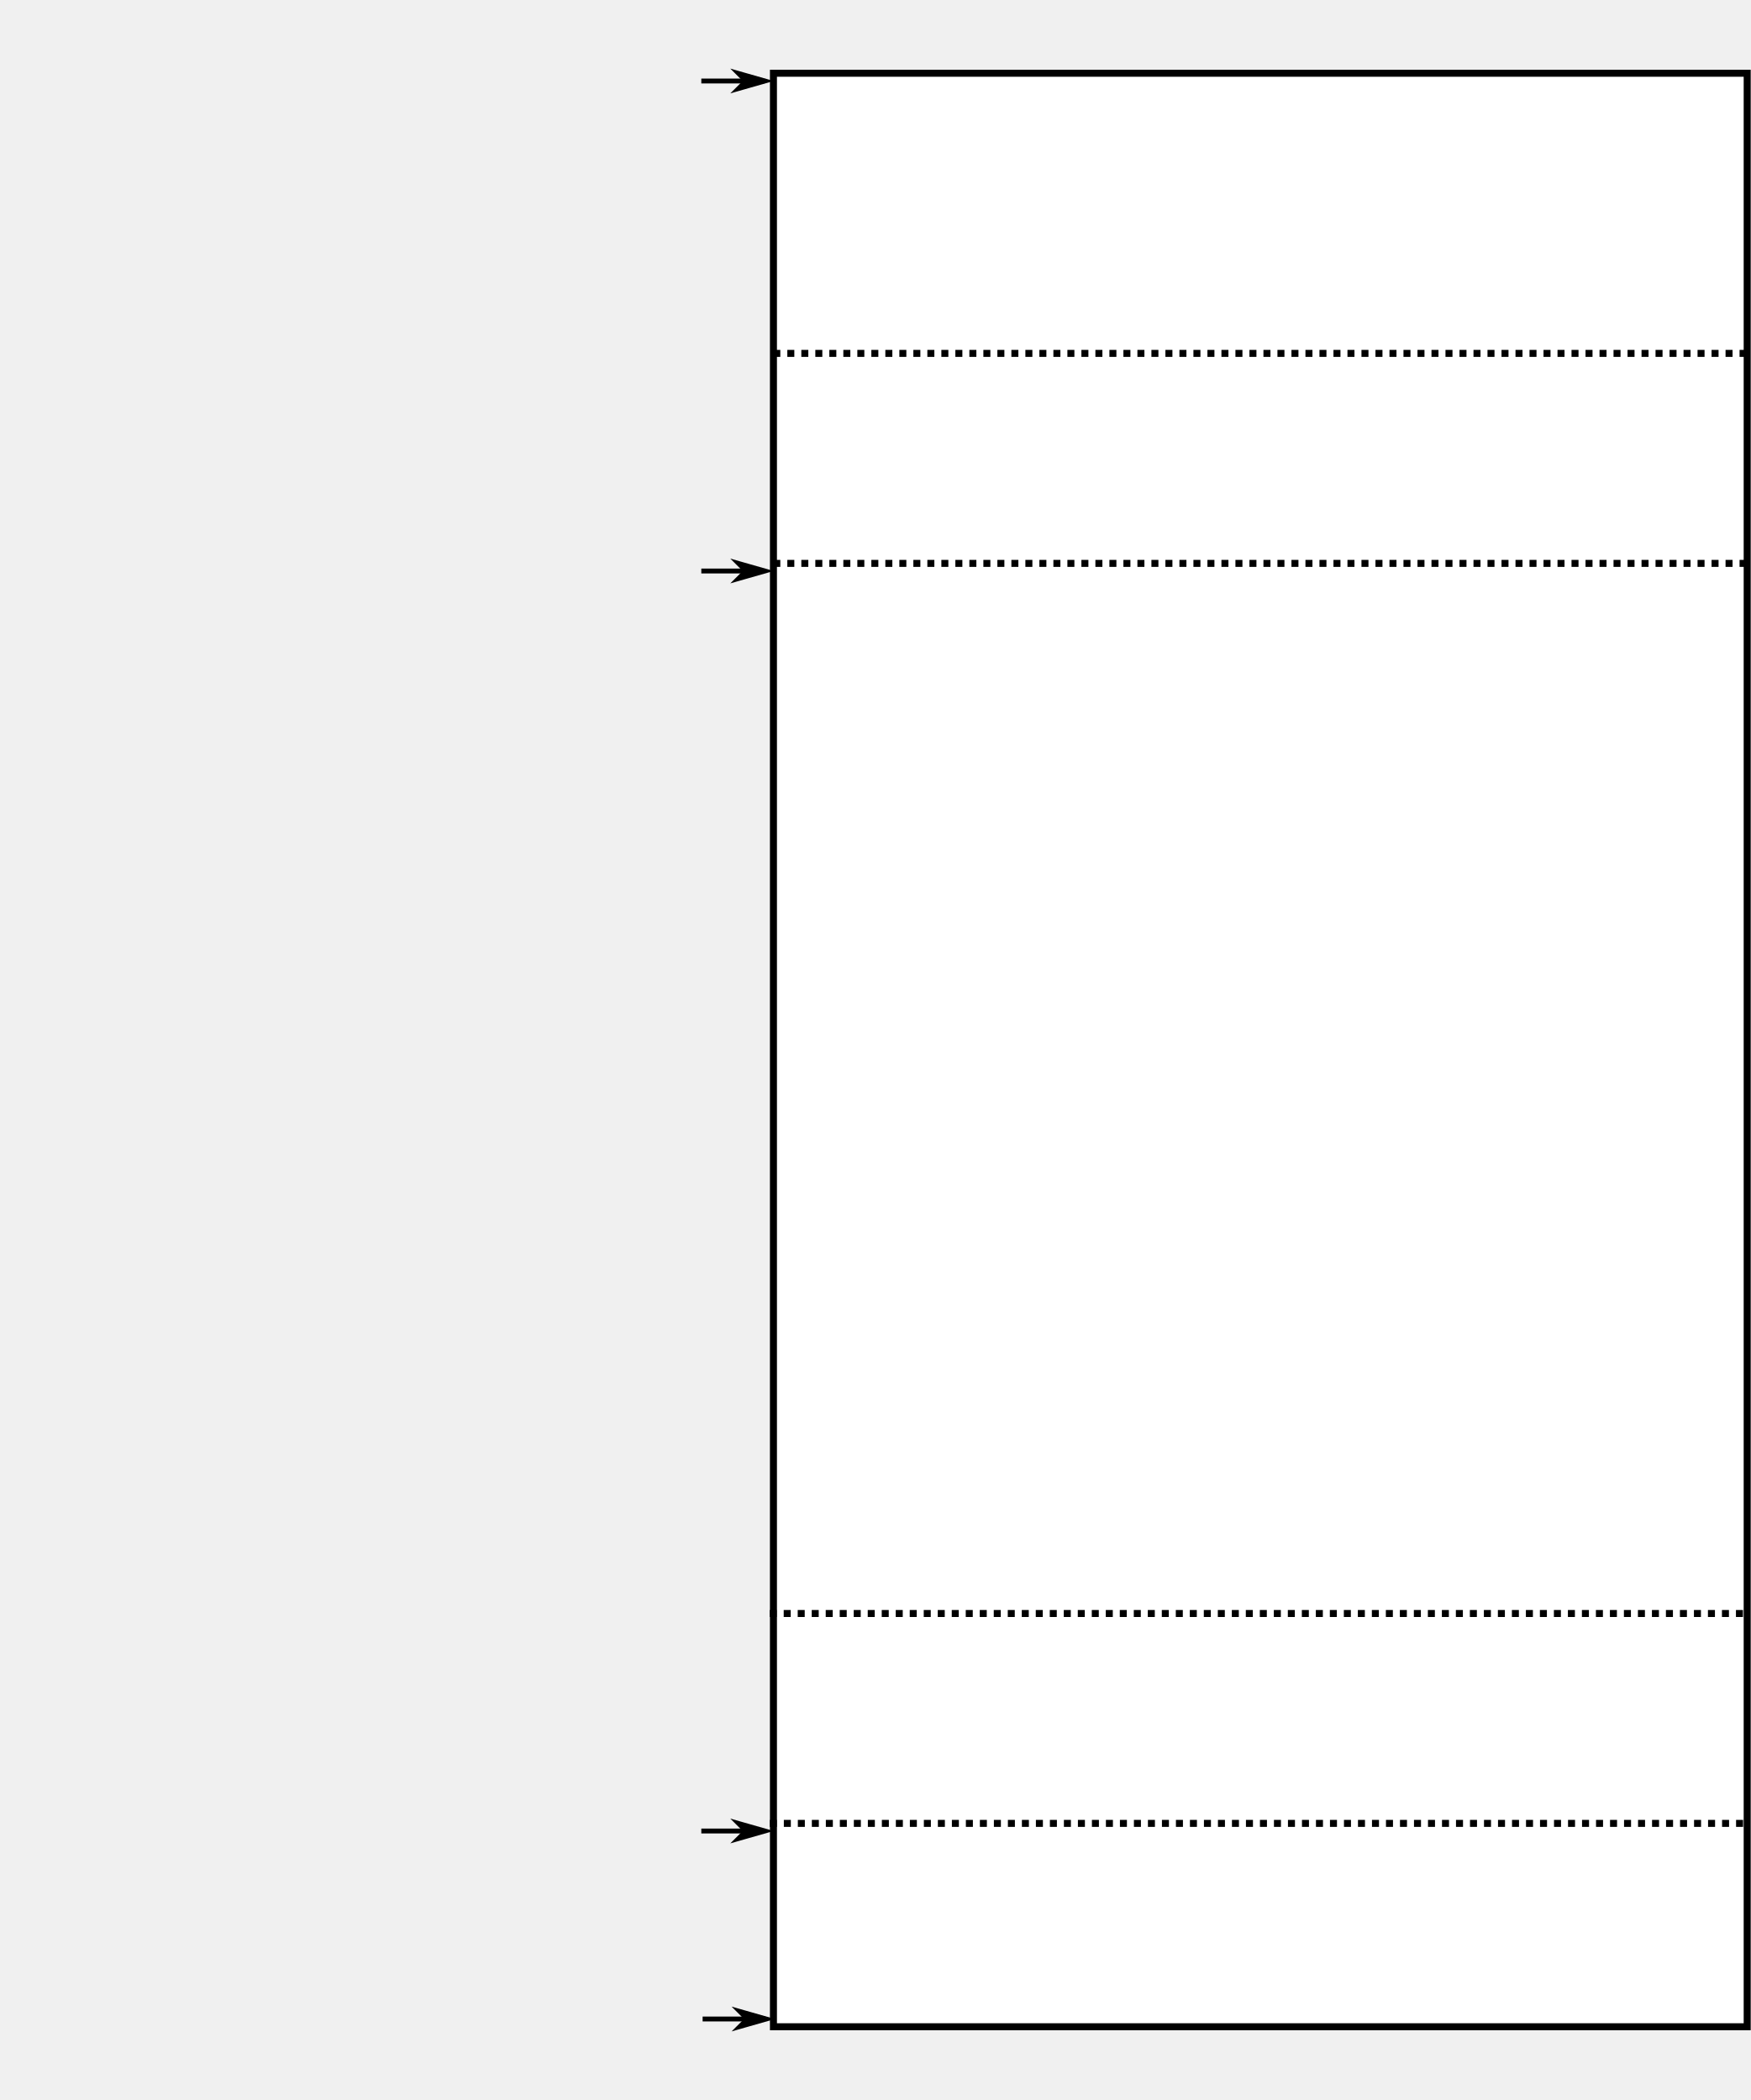
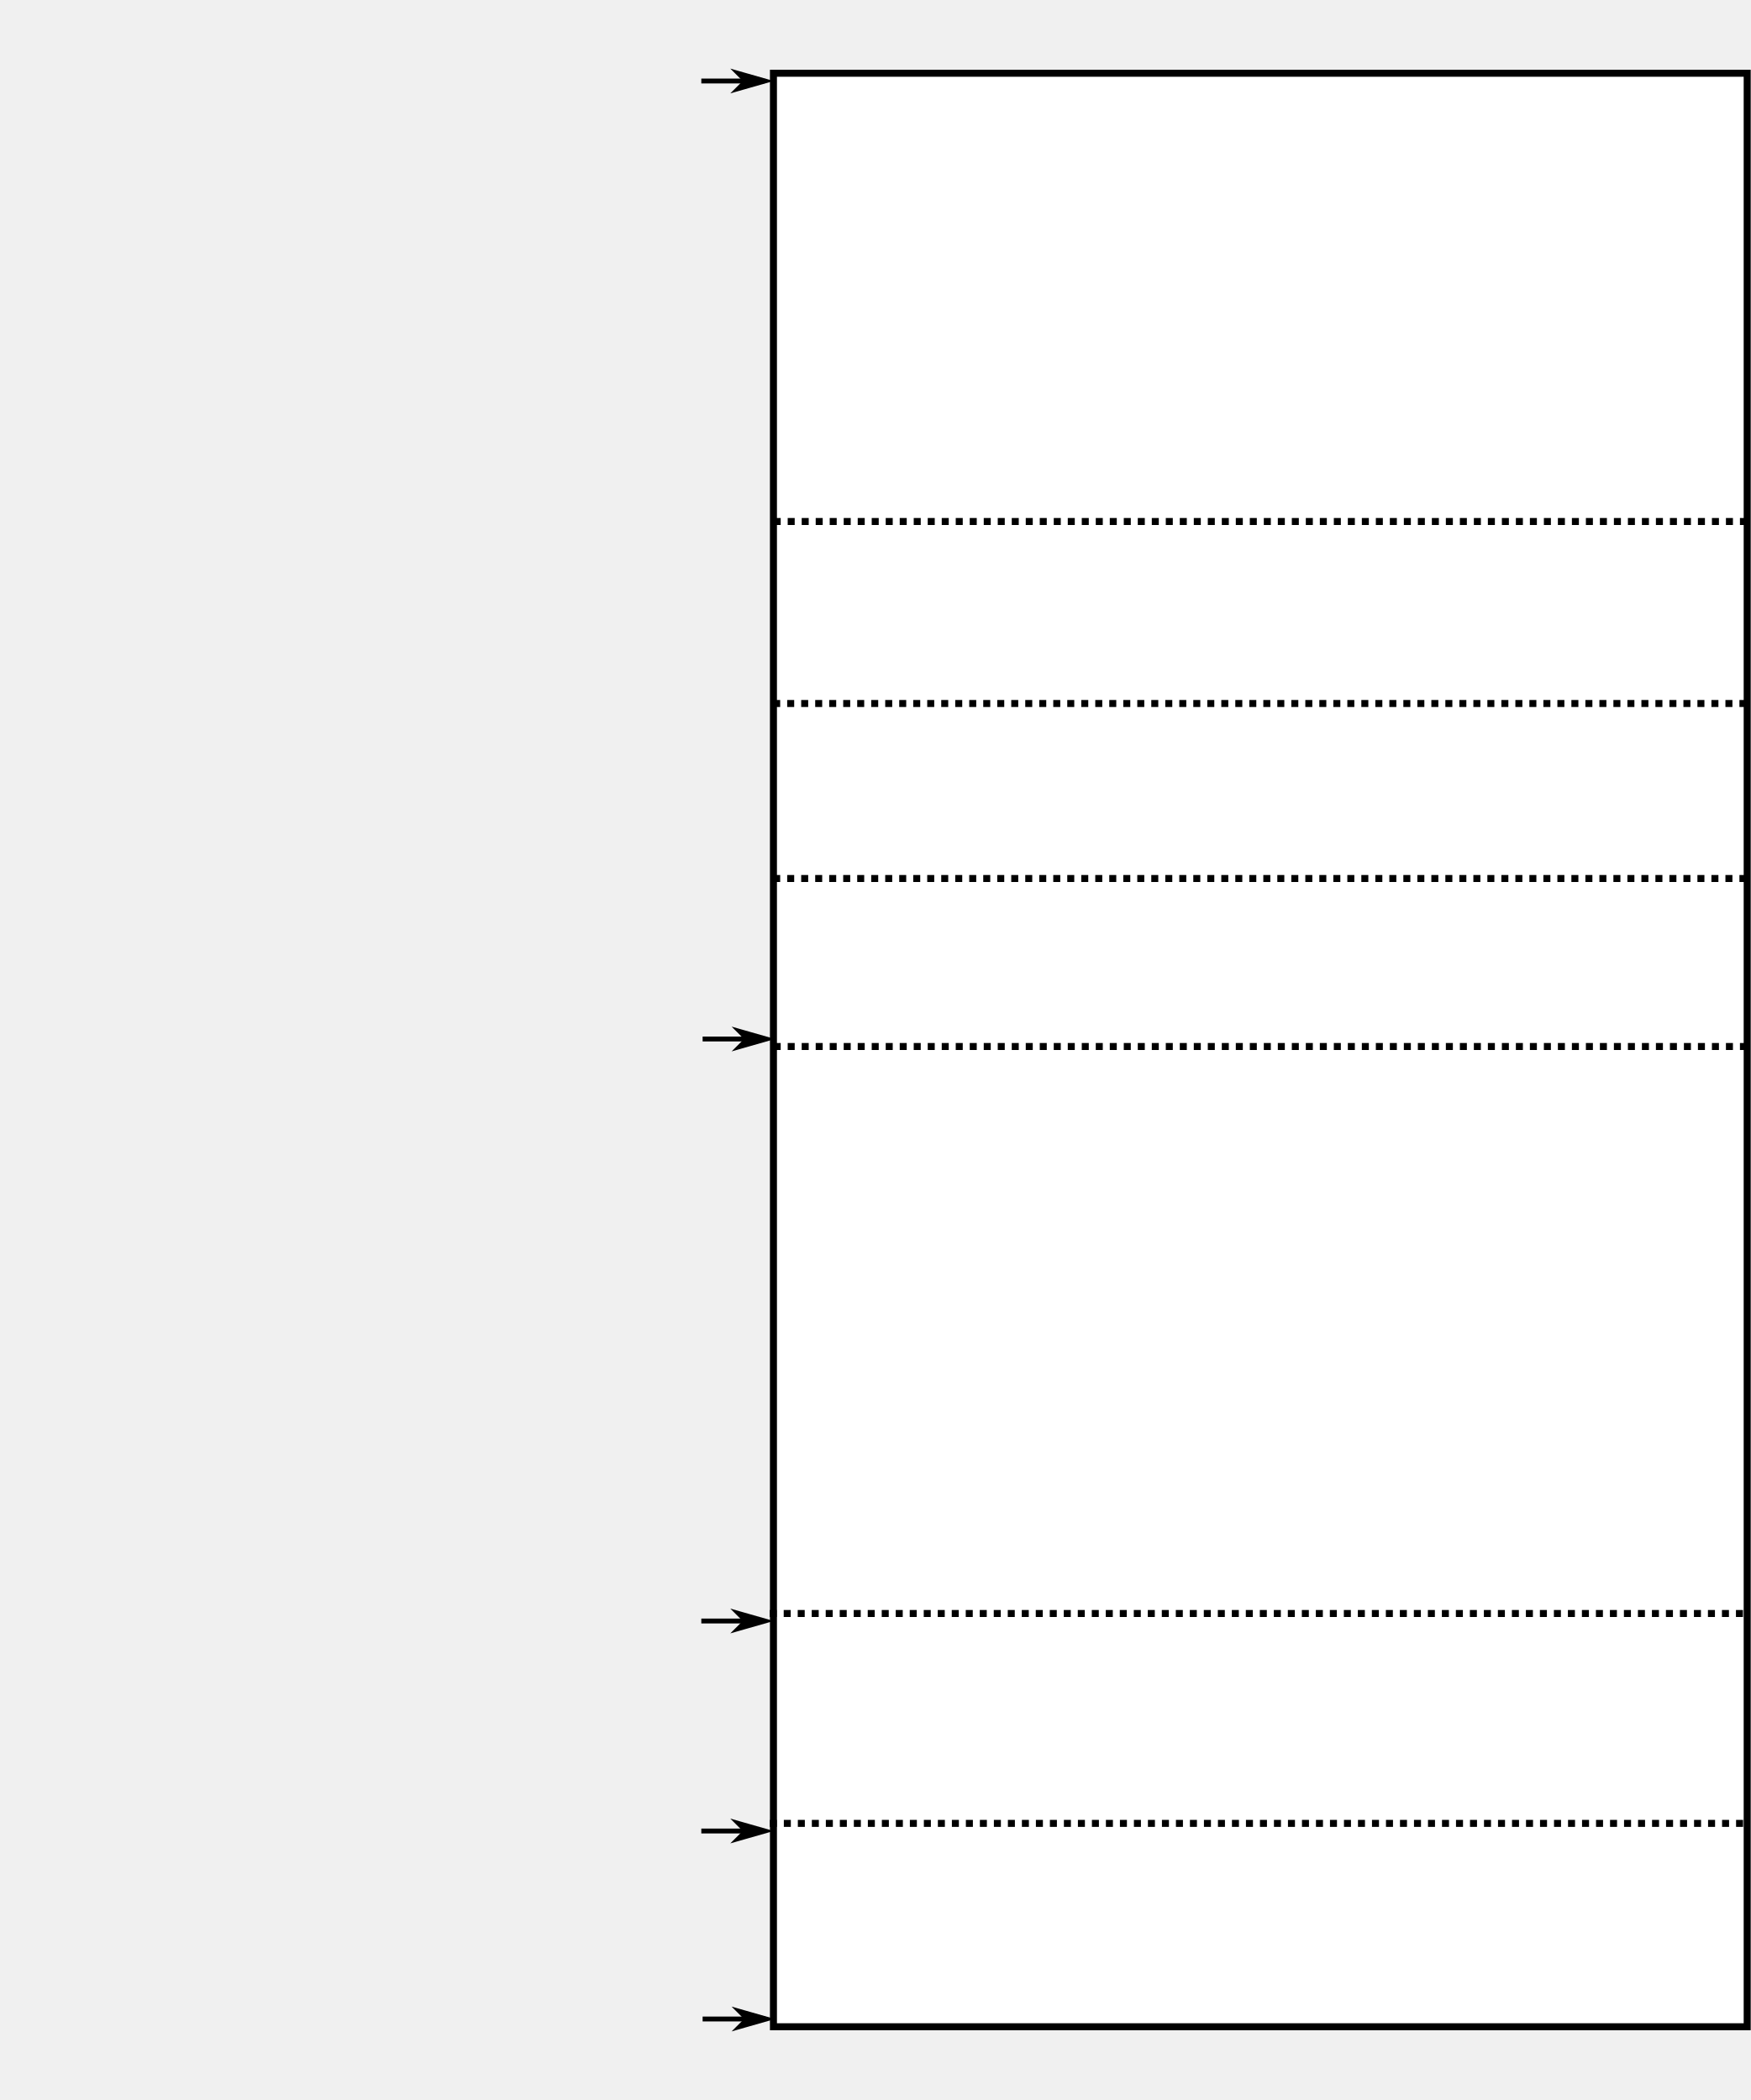
<svg xmlns="http://www.w3.org/2000/svg" xmlns:xlink="http://www.w3.org/1999/xlink" width="250" height="300" id="svg2160" version="1.0">
  <defs id="defs2162">
    <marker orient="auto" refY="0" refX="0" id="Arrow1Mend" style="overflow:visible">
      <path id="path3299" d="M 0,0 L 5,-5 L -12.5,0 L 5,5 L 0,0 z " style="fill-rule:evenodd;stroke:#000000;stroke-width:1pt;marker-start:none" transform="matrix(-0.4,0,0,-0.4,-4,0)" />
    </marker>
    <linearGradient id="linearGradient3224">
      <stop style="stop-color:#ffffff;stop-opacity:1;" offset="0" id="stop3226" />
      <stop style="stop-color:#000000;stop-opacity:0" offset="1" id="stop3228" />
    </linearGradient>
    <linearGradient xlink:href="#linearGradient3224" id="linearGradient3230" x1="199.308" y1="341.003" x2="348.784" y2="341.003" gradientUnits="userSpaceOnUse" />
  </defs>
  <g id="layer1">
    <rect style="fill:#ffffff;stroke:#000000;stroke-width:1;stroke-miterlimit:4;stroke-dasharray:none;stroke-opacity:1" id="rect2196" width="139.072" height="279.072" x="110.464" y="10.464" />
    <flowRoot xml:space="preserve" id="flowRoot3180" transform="translate(1.853516,-54.84915)">
      <flowRegion id="flowRegion3182">
        <rect id="rect3184" width="97.01" height="17.564" x="2.99" y="332.436" />
      </flowRegion>
      <flowPara id="flowPara3186">Workspace base</flowPara>
    </flowRoot>
    <flowRoot xml:space="preserve" id="flowRoot3188" transform="translate(1.853516,-329.8492)">
      <flowRegion id="flowRegion3190">
        <rect id="rect3192" width="97.01" height="17.564" x="2.99" y="332.436" />
      </flowRegion>
      <flowPara id="flowPara3196">Workspace top</flowPara>
    </flowRoot>
    <flowRoot xml:space="preserve" id="flowRoot3208" transform="translate(-99.45703,-40.85305)" style="fill:url(#linearGradient3230);fill-opacity:1">
      <flowRegion id="flowRegion3210" style="fill:url(#linearGradient3230);fill-opacity:1">
        <rect id="rect3212" width="139.312" height="50.822" x="99.851" y="299.552" style="fill:url(#linearGradient3230);fill-opacity:1" />
      </flowRegion>
      <flowPara id="flowPara3214" style="fill:url(#linearGradient3230);fill-opacity:1">Thread Structure</flowPara>
    </flowRoot>
    <path style="fill:none;fill-rule:evenodd;stroke:#000000;stroke-width:1;stroke-linecap:butt;stroke-linejoin:miter;stroke-miterlimit:4;stroke-dasharray:1,1;stroke-dashoffset:0;stroke-opacity:1" d="M 109.948,260.482 C 249.518,260.482 249.518,260.482 249.518,260.482" id="path3243" />
-     <path style="fill:none;fill-rule:evenodd;stroke:#000000;stroke-width:1;stroke-linecap:butt;stroke-linejoin:miter;marker-start:none;stroke-miterlimit:4;stroke-dasharray:1,1;stroke-dashoffset:0;stroke-opacity:1" d="M 110.446,50.481 C 249.519,50.481 249.519,50.481 249.519,50.481" id="path3245" />
-     <path style="fill:none;fill-rule:evenodd;stroke:#000000;stroke-width:1;stroke-linecap:butt;stroke-linejoin:miter;stroke-miterlimit:4;stroke-dasharray:1,1;stroke-dashoffset:0;stroke-opacity:1" d="M 110.446,80.481 C 249.519,80.481 249.519,80.481 249.519,80.481" id="path3247" />
-     <flowRoot xml:space="preserve" id="flowRoot3249" transform="translate(131.7188,-62.61087)">
+     <path style="fill:none;fill-rule:evenodd;stroke:#000000;stroke-width:1;stroke-linecap:butt;stroke-linejoin:miter;marker-start:none;stroke-miterlimit:4;stroke-dasharray:1, 1;stroke-dashoffset:0;stroke-opacity:1" d="M 110.5,74.5 C 249.573,74.5 249.573,74.5 249.573,74.5" id="path3245" />
+     <path style="fill:none;fill-rule:evenodd;stroke:#000000;stroke-width:1;stroke-linecap:butt;stroke-linejoin:miter;stroke-miterlimit:4;stroke-dasharray:1, 1;stroke-dashoffset:0;stroke-opacity:1" d="M 110.5,149.5 C 249.573,149.5 249.573,149.5 249.573,149.5" id="path3247" />
+     <flowRoot xml:space="preserve" id="flowRoot3249" transform="translate(125.4043,-62.80812)">
      <flowRegion id="flowRegion3251">
-         <rect id="rect3253" width="97.01" height="17.564" x="2.99" y="332.436" />
+         <rect id="rect3253" width="107.01" height="12.564" x="2.99" y="332.436" />
      </flowRegion>
      <flowPara id="flowPara3255">Thread Structure</flowPara>
    </flowRoot>
-     <flowRoot xml:space="preserve" id="flowRoot3257" transform="translate(136.0566,-274.9898)">
+     <flowRoot xml:space="preserve" id="flowRoot3257" transform="translate(133.584,-197.8081)">
      <flowRegion id="flowRegion3259">
-         <rect id="rect3261" width="97.01" height="17.564" x="2.99" y="332.436" />
+         <rect id="rect3261" width="102.01" height="17.564" x="2.99" y="332.436" />
      </flowRegion>
-       <flowPara id="flowPara3263">Registers Dump</flowPara>
+       <flowPara id="flowPara3263">intctx Structure</flowPara>
    </flowRoot>
-     <flowRoot xml:space="preserve" id="flowRoot3265" transform="translate(141.7188,-307.6109)">
+     <flowRoot xml:space="preserve" id="flowRoot3265" transform="translate(137.7109,-292.8081)">
      <flowRegion id="flowRegion3267">
        <rect id="rect3269" width="97.01" height="17.564" x="2.99" y="332.436" />
      </flowRegion>
      <flowPara id="flowPara3273">Thread Stack</flowPara>
    </flowRoot>
-     <flowRoot xml:space="preserve" id="flowRoot3277" transform="translate(0.4335938,-258.728)">
+     <flowRoot xml:space="preserve" id="flowRoot3277" transform="translate(1.208984,-187.0952)">
      <flowRegion id="flowRegion3279">
        <rect id="rect3281" width="97.01" height="17.564" x="2.99" y="332.436" />
      </flowRegion>
      <flowPara id="flowPara3283">Stack Pointer</flowPara>
    </flowRoot>
    <path style="fill:none;fill-rule:evenodd;stroke:#000000;stroke-width:0.698px;stroke-linecap:butt;stroke-linejoin:miter;marker-end:url(#Arrow1Mend);stroke-opacity:1" d="M 100.349,288.43 C 109.315,288.43 109.315,288.43 109.315,288.43" id="path3487" />
-     <path style="fill:none;fill-rule:evenodd;stroke:#000000;stroke-width:0.698px;stroke-linecap:butt;stroke-linejoin:miter;marker-end:url(#Arrow1Mend);stroke-opacity:1" d="M 100.162,81.57 C 109.128,81.57 109.128,81.57 109.128,81.57" id="path3489" />
+     <path style="fill:none;fill-rule:evenodd;stroke:#000000;stroke-width:0.698px;stroke-linecap:butt;stroke-linejoin:miter;marker-end:url(#Arrow1Mend);stroke-opacity:1" d="M 100.349,148.43 C 109.315,148.43 109.315,148.43 109.315,148.43" id="path3489" />
    <path style="fill:none;fill-rule:evenodd;stroke:#000000;stroke-width:0.698px;stroke-linecap:butt;stroke-linejoin:miter;marker-end:url(#Arrow1Mend);stroke-opacity:1" d="M 100.162,11.57 C 109.128,11.57 109.128,11.57 109.128,11.57" id="path3491" />
    <path style="fill:none;fill-rule:evenodd;stroke:#000000;stroke-width:1;stroke-linecap:butt;stroke-linejoin:miter;stroke-miterlimit:4;stroke-dasharray:1, 1;stroke-dashoffset:0;stroke-opacity:1" d="M 109.93,230.5 C 249.5,230.5 249.5,230.5 249.5,230.5" id="path2206" />
-     <flowRoot xml:space="preserve" id="flowRoot2208" transform="translate(122.0039,-93.72805)">
+     <flowRoot xml:space="preserve" id="flowRoot2208" transform="translate(112.0352,-92.09523)">
      <flowRegion id="flowRegion2210">
-         <rect id="rect2212" width="117.01" height="17.564" x="2.99" y="332.436" />
+         <rect id="rect2212" width="132.01" height="17.564" x="2.99" y="332.436" />
      </flowRegion>
      <flowPara id="flowPara2214">Thread Local Storage</flowPara>
    </flowRoot>
    <path style="fill:none;fill-rule:evenodd;stroke:#000000;stroke-width:0.698px;stroke-linecap:butt;stroke-linejoin:miter;marker-end:url(#Arrow1Mend);stroke-opacity:1" d="M 100.162,261.57 C 109.128,261.57 109.128,261.57 109.128,261.57" id="path2216" />
    <flowRoot xml:space="preserve" id="flowRoot2218" transform="translate(1.359375,-83.72805)">
      <flowRegion id="flowRegion2220">
        <rect id="rect2222" width="117.01" height="17.564" x="2.99" y="332.436" />
      </flowRegion>
      <flowPara id="flowPara2224">chThdLS()</flowPara>
    </flowRoot>
+     <flowRoot xml:space="preserve" id="flowRoot2209" transform="translate(2.371094,-107.8081)">
+       <flowRegion id="flowRegion2211">
+         <rect id="rect2213" width="97.01" height="17.564" x="2.99" y="332.436" />
+       </flowRegion>
+       <flowPara id="flowPara2215">Stack Limit</flowPara>
+     </flowRoot>
+     <path style="fill:none;fill-rule:evenodd;stroke:#000000;stroke-width:0.698px;stroke-linecap:butt;stroke-linejoin:miter;marker-end:url(#Arrow1Mend);stroke-opacity:1" d="M 100.162,231.57 C 109.128,231.57 109.128,231.57 109.128,231.57" id="path2217" />
+     <path style="fill:none;fill-rule:evenodd;stroke:#000000;stroke-width:1;stroke-linecap:butt;stroke-linejoin:miter;stroke-miterlimit:4;stroke-dasharray:1, 1;stroke-dashoffset:0;stroke-opacity:1" d="M 110.427,125.5 C 249.5,125.5 249.5,125.5 249.5,125.5" id="path2221" />
+     <path style="fill:none;fill-rule:evenodd;stroke:#000000;stroke-width:1;stroke-linecap:butt;stroke-linejoin:miter;stroke-miterlimit:4;stroke-dasharray:1, 1;stroke-dashoffset:0;stroke-opacity:1" d="M 110.427,100.5 C 249.5,100.5 249.5,100.5 249.5,100.5" id="path2223" />
+     <flowRoot xml:space="preserve" id="flowRoot2225" transform="translate(130.0449,-248.019)">
+       <flowRegion id="flowRegion2227">
+         <rect id="rect2229" width="102.01" height="17.564" x="2.99" y="332.436" />
+       </flowRegion>
+       <flowPara id="flowPara2231">extctx Structure</flowPara>
+     </flowRoot>
+     <flowRoot xml:space="preserve" id="flowRoot2235" transform="translate(110.8223,-224.7554)">
+       <flowRegion id="flowRegion2237">
+         <rect id="rect2239" width="137.01" height="17.564" x="2.99" y="332.436" />
+       </flowRegion>
+       <flowPara id="flowPara2241">INT_REQUIRED_STACK</flowPara>
+     </flowRoot>
  </g>
</svg>
